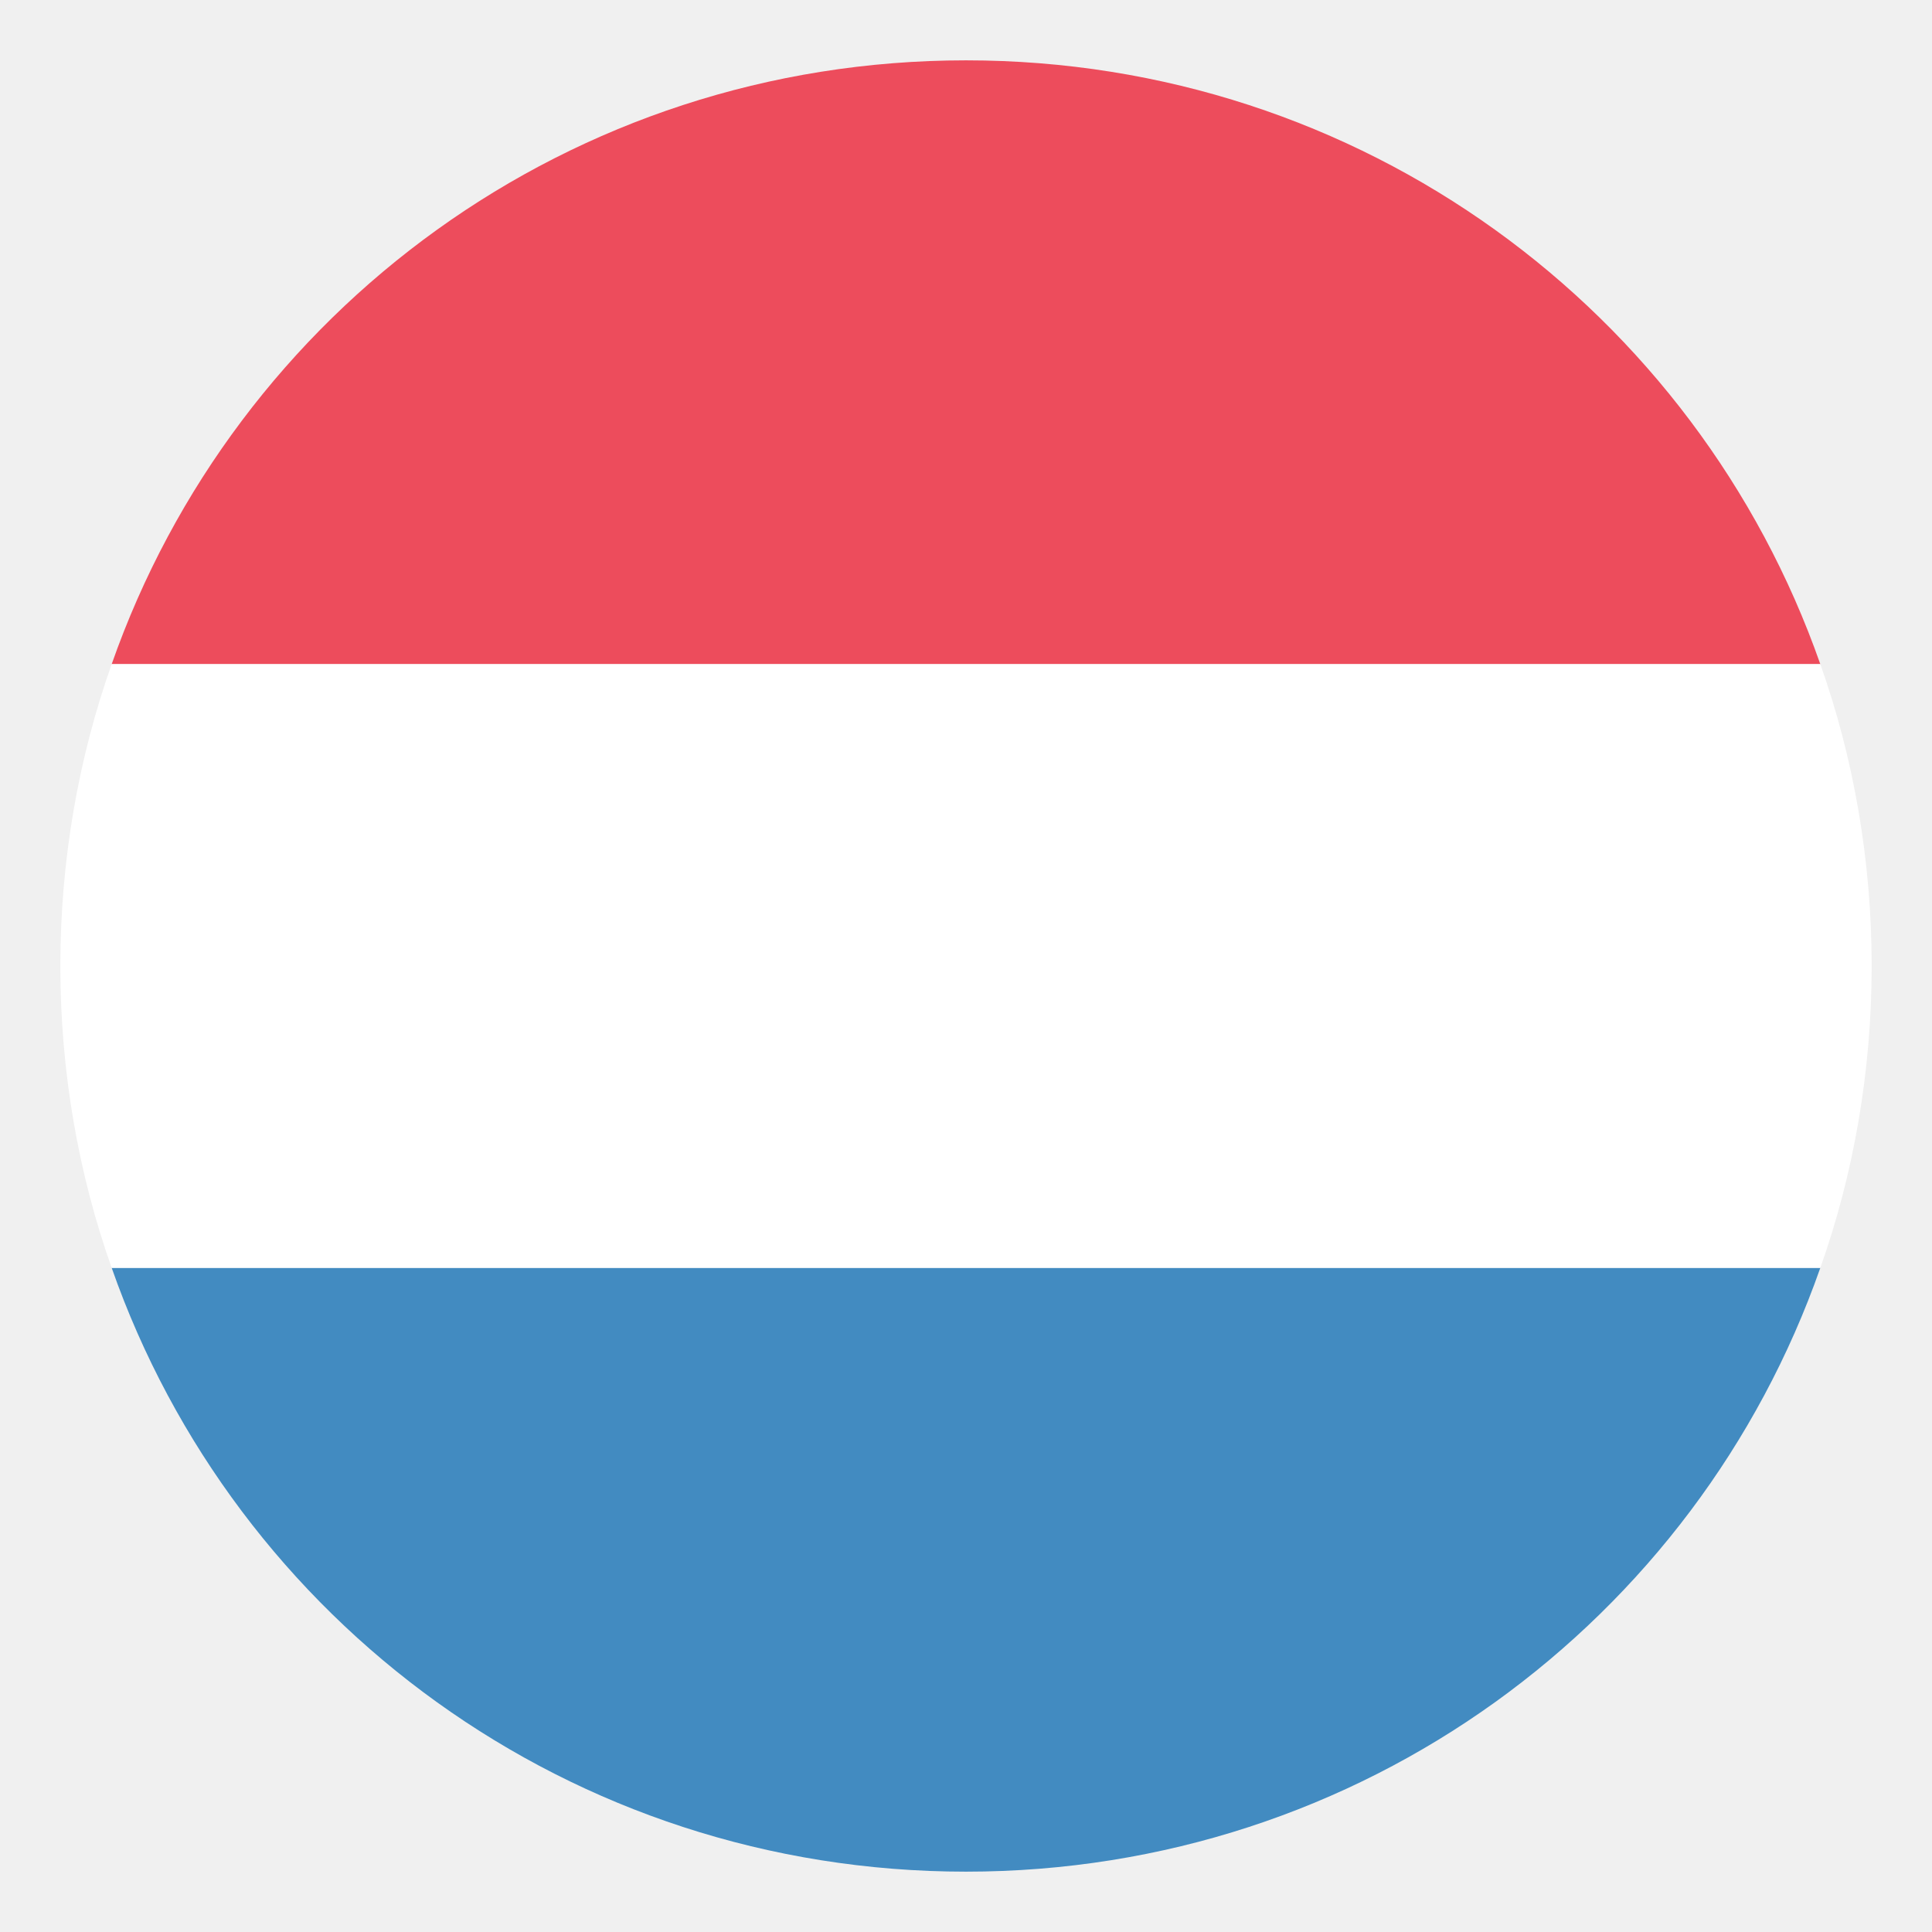
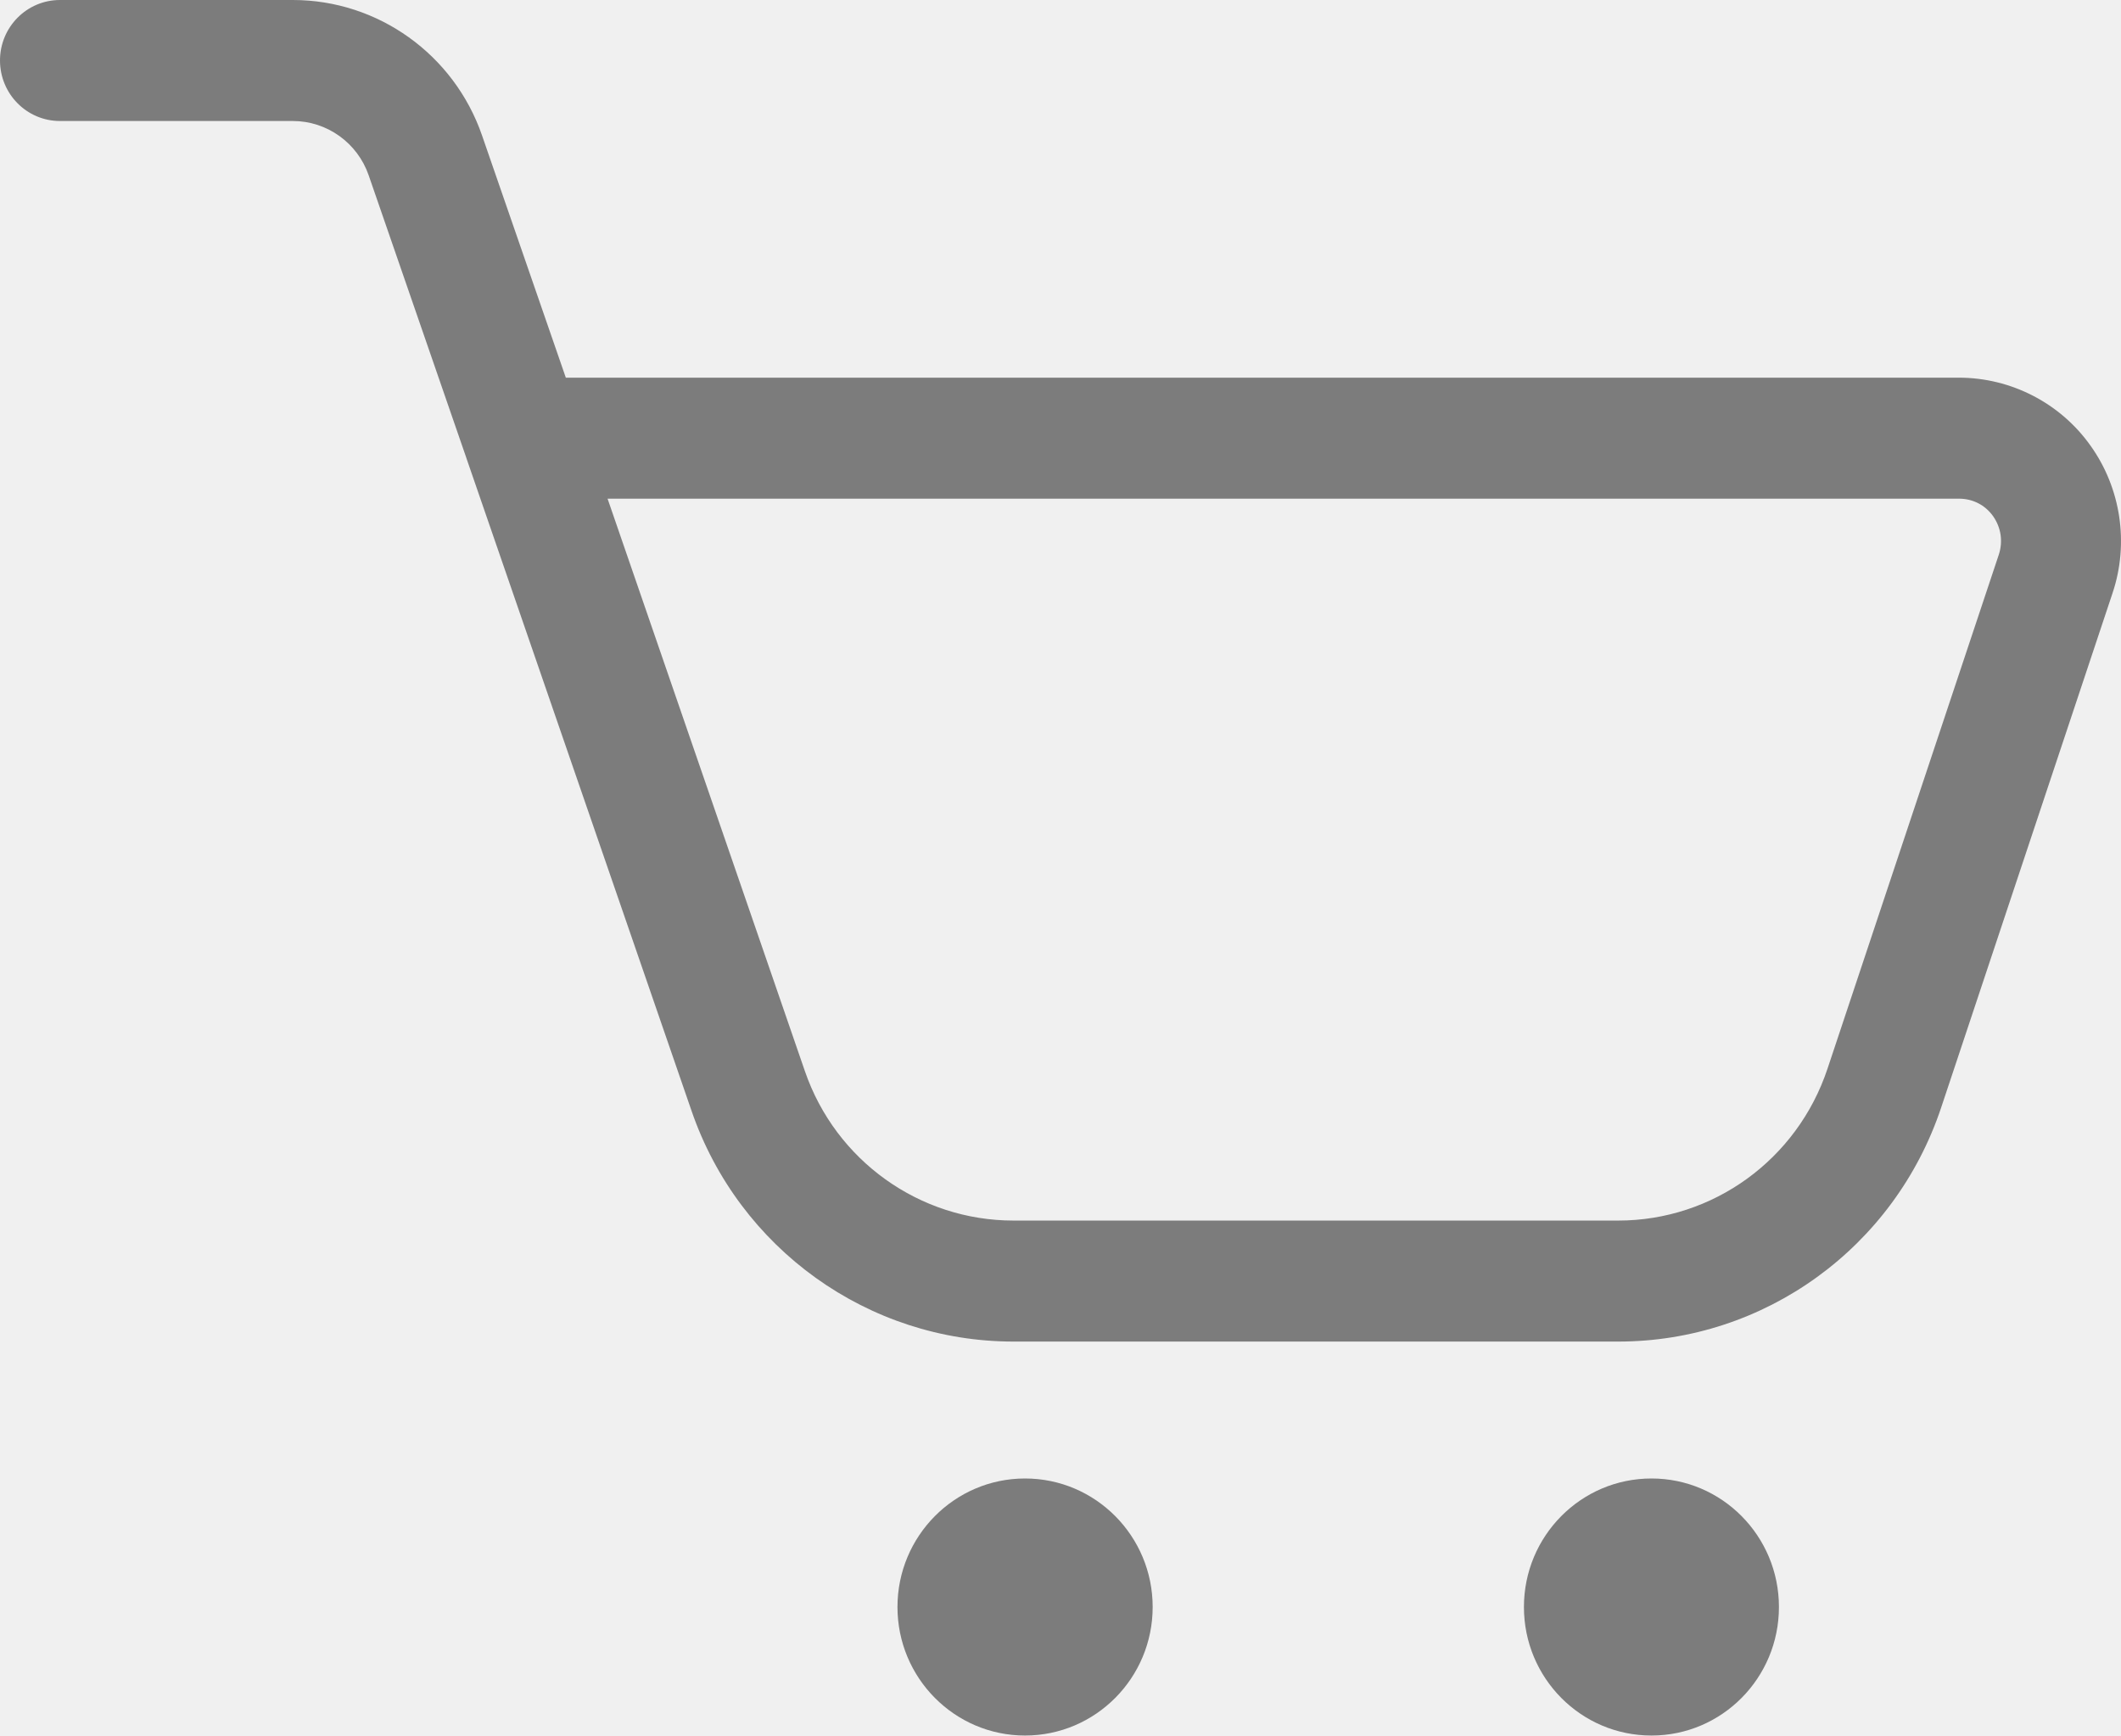
- <svg xmlns="http://www.w3.org/2000/svg" width="26" height="26" viewBox="0 0 26 26" fill="none">
-   <g clip-path="url(#clip0_128_2841)">
-     <path d="M13 0.812C7.678 0.812 3.169 4.184 1.503 8.938H24.497C22.831 4.184 18.322 0.812 13 0.812Z" fill="#ED4C5C" />
-     <path d="M13 25.188C18.322 25.188 22.831 21.816 24.497 17.062H1.503C3.169 21.816 7.678 25.188 13 25.188Z" fill="#428BC1" />
-     <path d="M1.503 8.938C1.056 10.197 0.812 11.578 0.812 13C0.812 14.422 1.056 15.803 1.503 17.062H24.497C24.944 15.803 25.188 14.422 25.188 13C25.188 11.578 24.944 10.197 24.497 8.938H1.503Z" fill="white" />
-   </g>
-   <defs>
-     <clipPath id="clip0_128_2841">
-       <rect width="26" height="26" fill="white" />
-     </clipPath>
-   </defs>
+ <svg xmlns="http://www.w3.org/2000/svg" width="22" height="18" viewBox="0 0 22 18" fill="none">
+   <path fill-rule="evenodd" clip-rule="evenodd" d="M18.452 16.667C18.452 17.403 17.861 18 17.13 18C16.398 18 15.807 17.403 15.807 16.667C15.807 15.931 16.398 15.334 17.13 15.334C17.861 15.334 18.452 15.931 18.452 16.667ZM11.956 16.667C11.956 17.403 11.363 18 10.632 18C9.902 18 9.309 17.403 9.309 16.667C9.309 15.931 9.902 15.334 10.632 15.334C11.363 15.334 11.956 15.931 11.956 16.667ZM20.733 5.751L18.955 11.086C18.641 12.027 17.768 12.659 16.785 12.659H10.512C9.538 12.659 8.668 12.037 8.349 11.11L6.302 5.172H20.319C20.462 5.172 20.59 5.237 20.673 5.353C20.756 5.471 20.777 5.615 20.733 5.751ZM21.683 4.621C21.37 4.18 20.858 3.917 20.319 3.917H5.869L5 1.405C4.71 0.565 3.921 0 3.038 0H0.622C0.278 0 0 0.281 0 0.627C0 0.974 0.278 1.255 0.622 1.255H3.038C3.392 1.255 3.708 1.482 3.824 1.818L4.833 4.737C4.836 4.746 4.839 4.754 4.842 4.764L7.173 11.521C7.665 12.952 9.007 13.914 10.512 13.914H16.785C18.304 13.914 19.651 12.938 20.135 11.486L21.913 6.149C22.085 5.634 21.999 5.062 21.683 4.621Z" fill="#7C7C7C" />
</svg>
